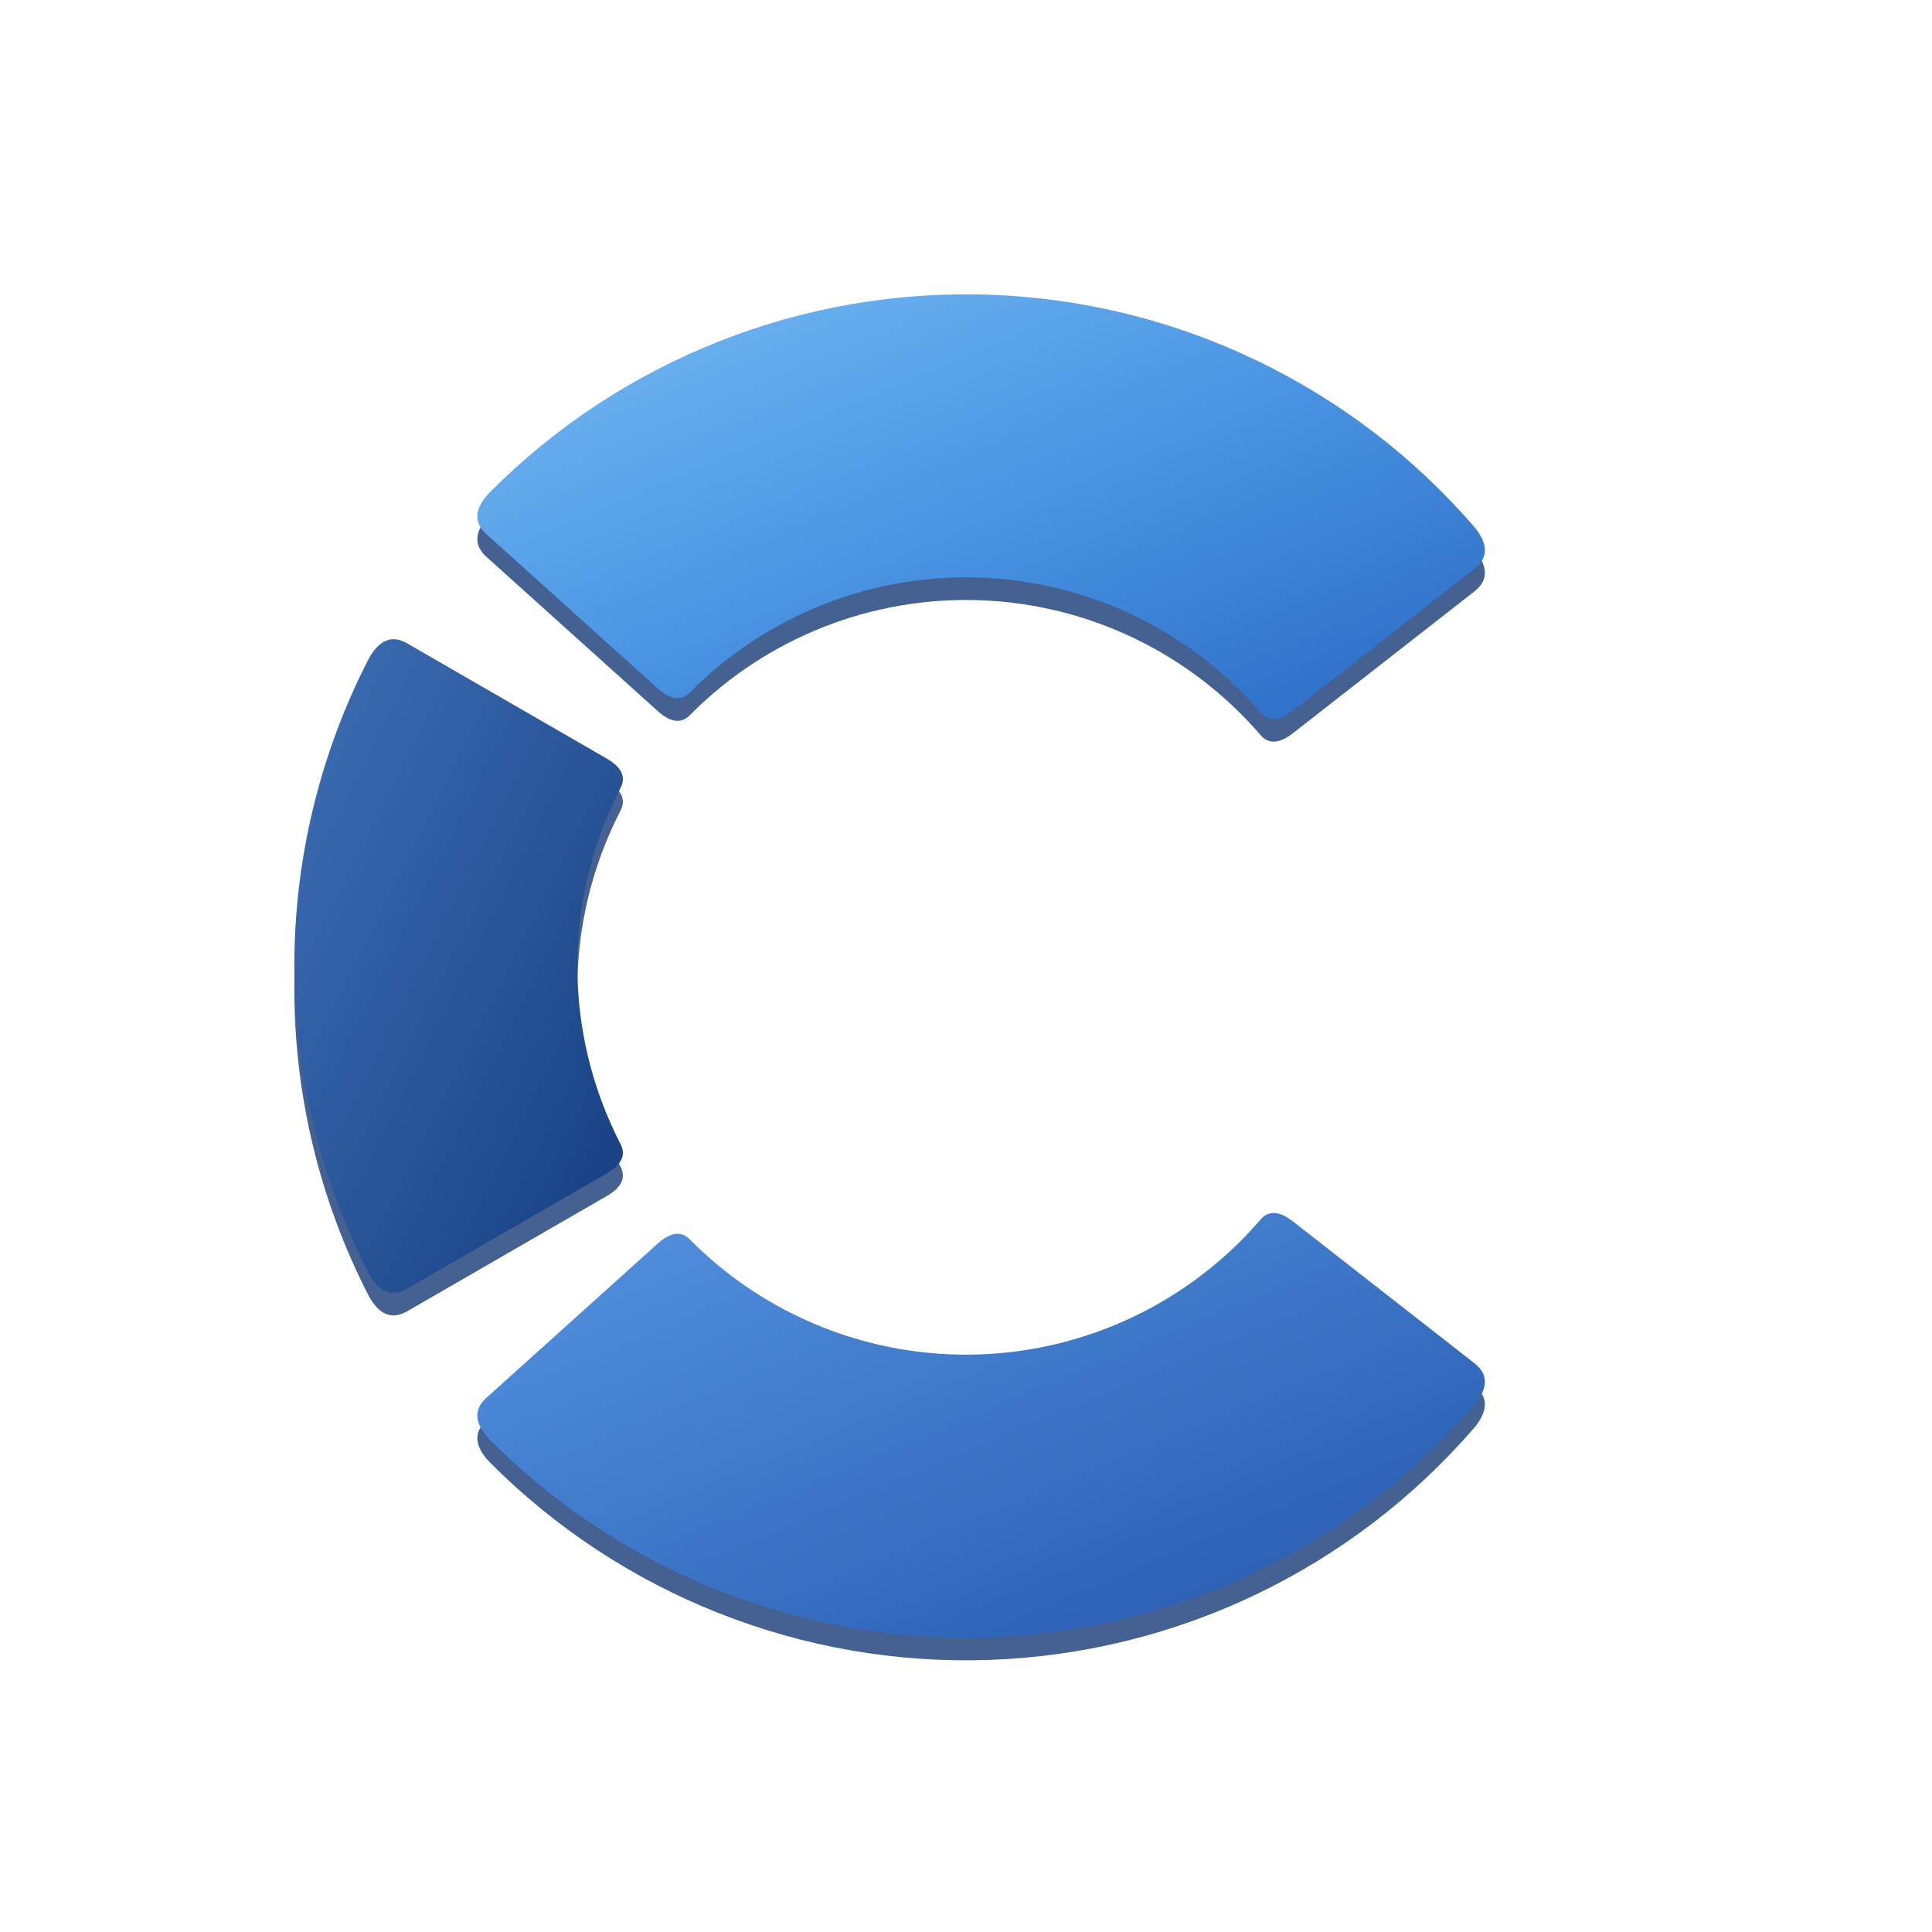
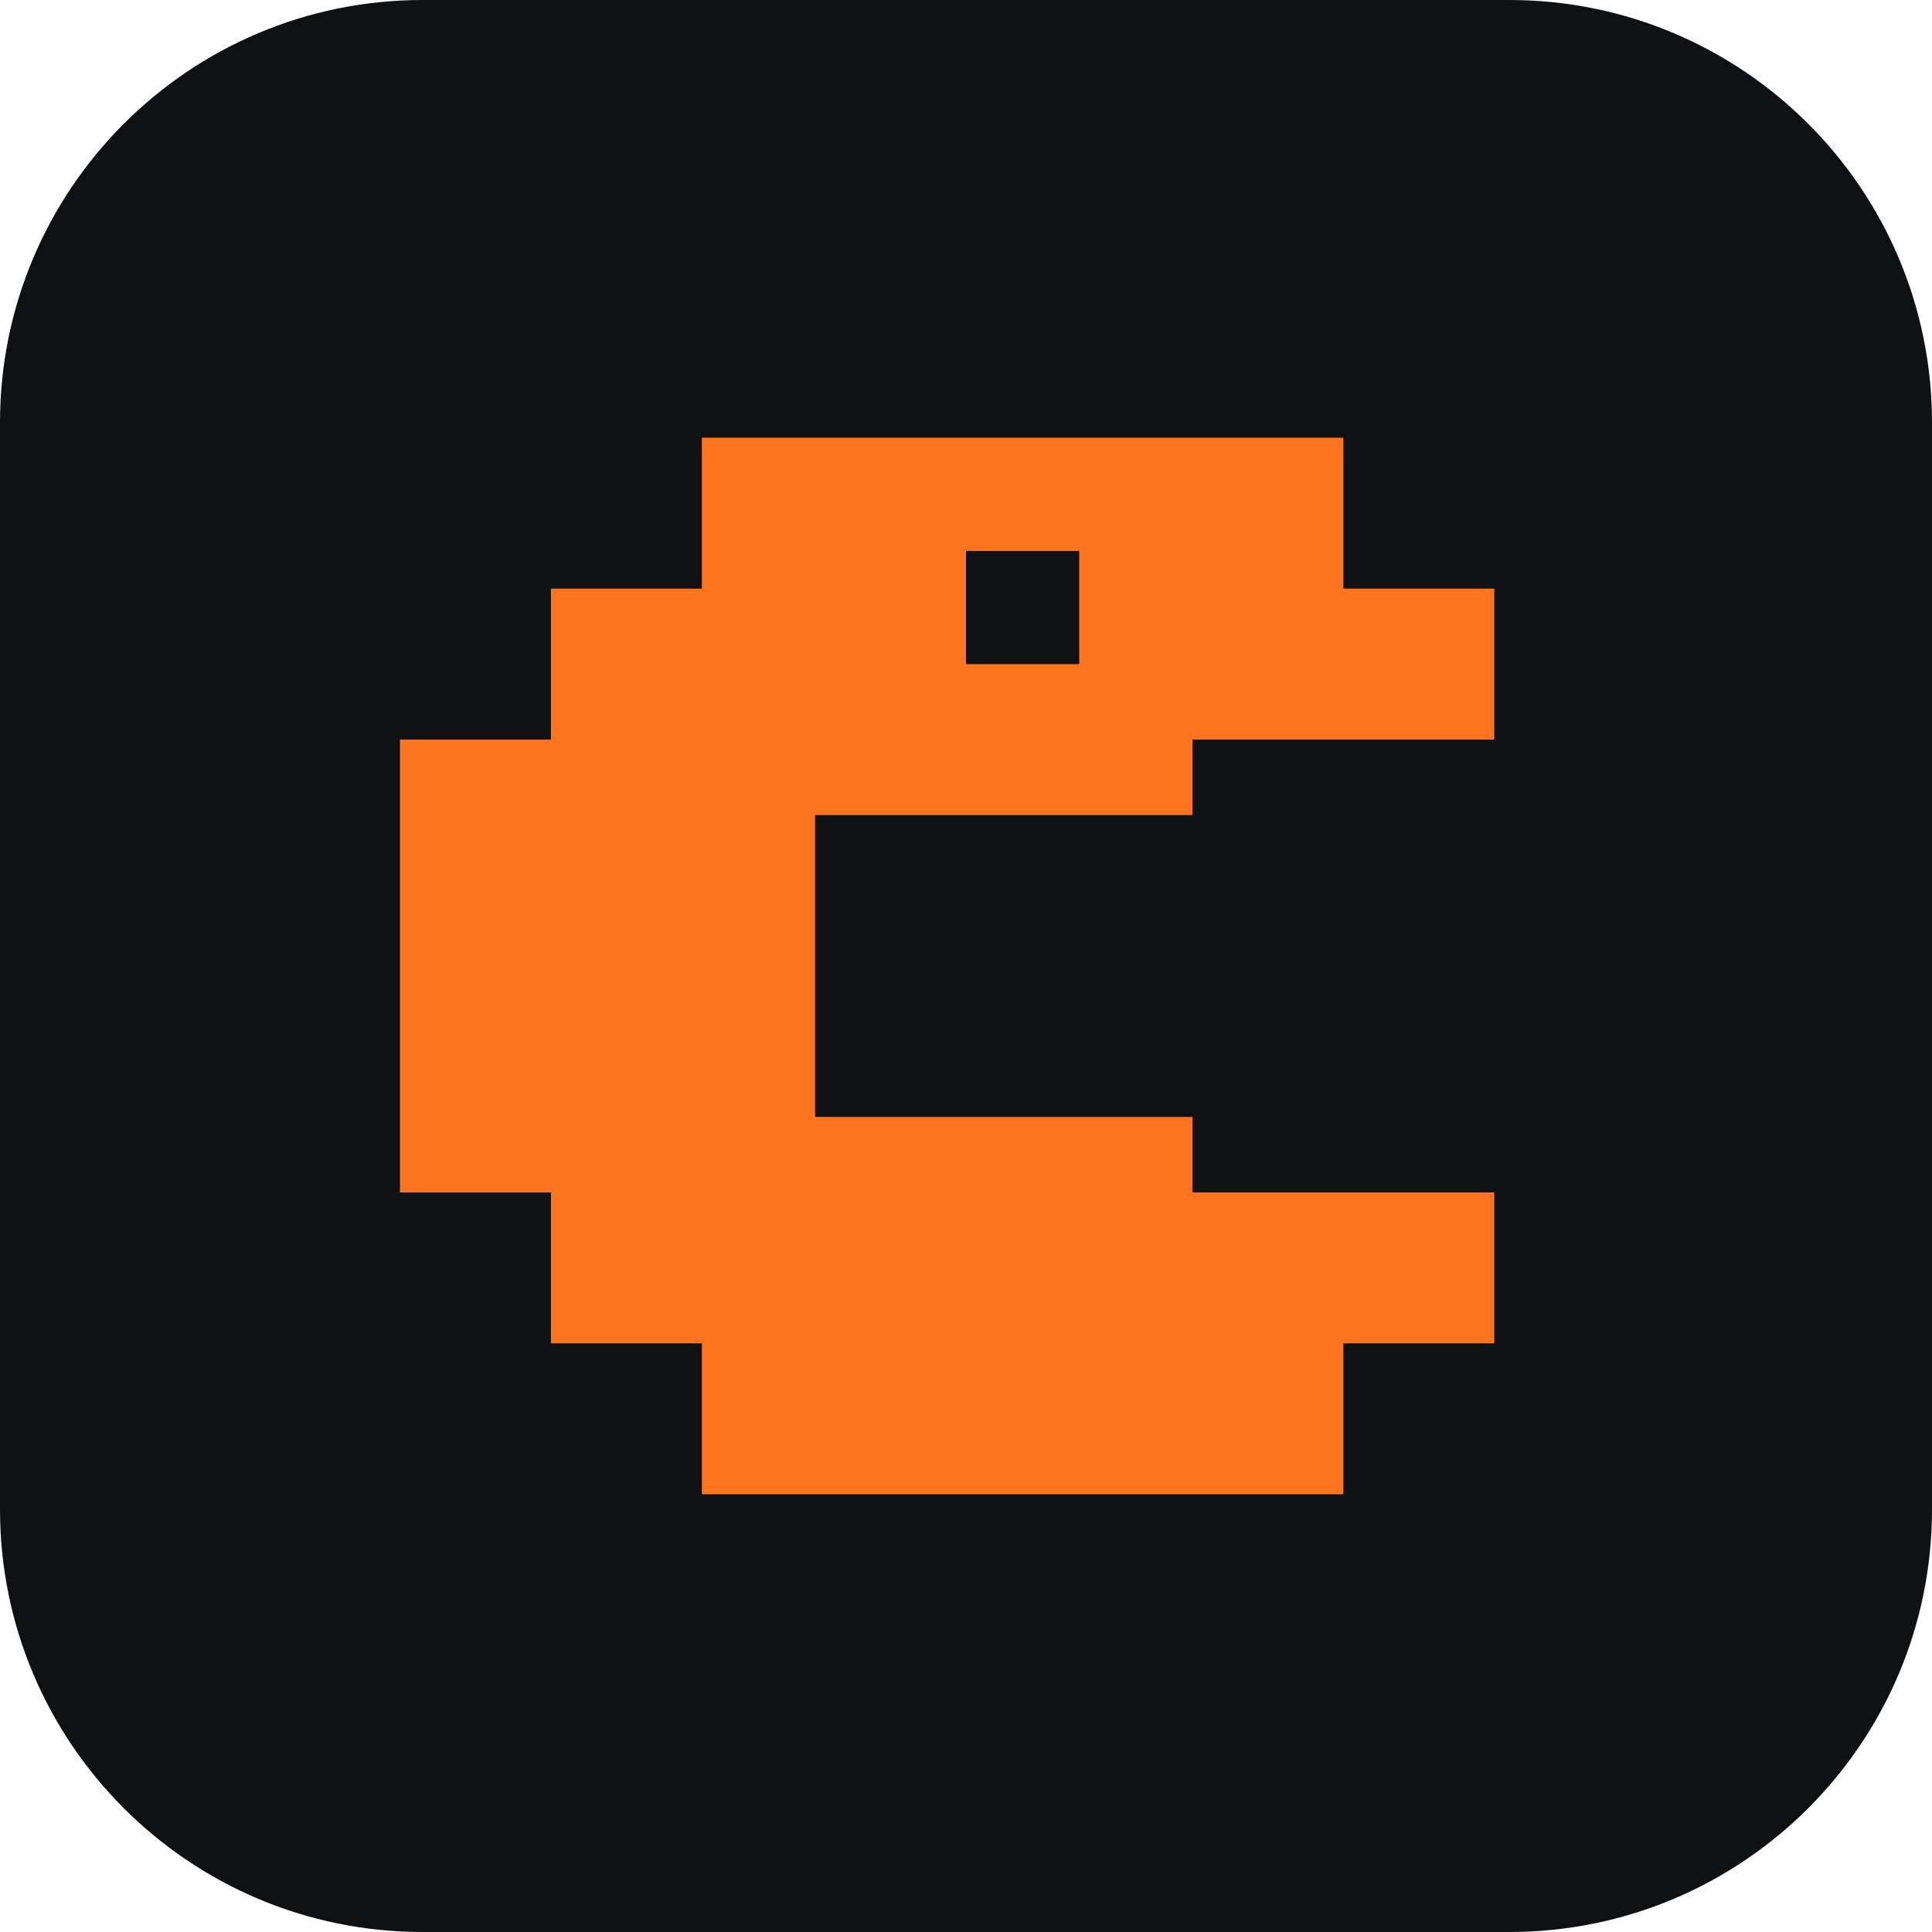
- <svg xmlns="http://www.w3.org/2000/svg" width="512" height="512" viewBox="0 0 512 512" role="img" aria-label="Cyrvis three-part layered C">
-   <defs>
-     <linearGradient id="badge" x1="0" y1="0" x2="1" y2="1">
-       <stop offset="0" stop-color="#3F7DDB" />
-       <stop offset="0.5" stop-color="#235DB7" />
-       <stop offset="1" stop-color="#153D86" />
-     </linearGradient>
-     <linearGradient id="blue0" x1="0" y1="0" x2="1" y2="1">
-       <stop offset="0" stop-color="#3F70B4" />
-       <stop offset="1" stop-color="#153D81" />
-     </linearGradient>
-     <linearGradient id="blue1" x1="0" y1="0" x2="1" y2="1">
-       <stop offset="0" stop-color="#77BCF4" />
-       <stop offset="0.5" stop-color="#4B95E3" />
-       <stop offset="1" stop-color="#2968C3" />
-     </linearGradient>
-     <linearGradient id="blue2" x1="0" y1="0" x2="1" y2="1">
-       <stop offset="0" stop-color="#5595E2" />
-       <stop offset="1" stop-color="#2456AC" />
-     </linearGradient>
-     <linearGradient id="white0" x1="0" y1="0" x2="1" y2="1">
-       <stop offset="0" stop-color="#E0EBF9" />
-       <stop offset="1" stop-color="#9FB9DB" />
-     </linearGradient>
-     <linearGradient id="white1" x1="0" y1="0" x2="1" y2="1">
-       <stop offset="0" stop-color="#FFFFFF" />
-       <stop offset="1" stop-color="#E8F3FF" />
-     </linearGradient>
-     <linearGradient id="white2" x1="0" y1="0" x2="1" y2="1">
-       <stop offset="0" stop-color="#F6FAFF" />
-       <stop offset="1" stop-color="#C0D4ED" />
-     </linearGradient>
-     <linearGradient id="tile" x1="0" y1="0" x2="1" y2="1">
-       <stop offset="0" stop-color="#3376D2" />
-       <stop offset="1" stop-color="#173E84" />
-     </linearGradient>
-   </defs>
-   <g transform="translate(0 6)" fill="#153A76" opacity=".8">
-     <path d="M 97.684 337.363 A 178 178 0 0 1 97.684 174.637 Q 101.847 167.000 107.910 170.500 L 160.737 201.000 Q 166.799 204.500 164.390 208.919 A 103 103 0 0 0 164.390 303.081 Q 166.799 307.500 160.737 311.000 L 107.910 341.500 Q 101.847 345.000 97.684 337.363 Z" />
-     <path d="M 129.696 130.575 A 178 178 0 0 1 390.745 139.691 Q 396.266 146.412 390.750 150.722 L 342.681 188.277 Q 337.165 192.587 333.970 188.698 A 103 103 0 0 0 182.914 183.423 Q 179.456 187.080 174.254 182.396 L 128.922 141.579 Q 123.720 136.895 129.696 130.575 Z" />
-     <path d="M 390.745 372.309 A 178 178 0 0 1 129.696 381.425 Q 123.720 375.105 128.922 370.421 L 174.254 329.604 Q 179.456 324.920 182.914 328.577 A 103 103 0 0 0 333.970 323.302 Q 337.165 319.413 342.681 323.723 L 390.750 361.278 Q 396.266 365.588 390.745 372.309 Z" />
+ <svg xmlns="http://www.w3.org/2000/svg" width="512" height="512" viewBox="0 0 512 512" role="img" aria-label="Cyrvis orange arcade C on black">
+   <rect width="512" height="512" rx="112" fill="#101112" />
+   <g transform="translate(76 76) scale(1.25)">
+     <path fill="#FF751F" fill-rule="evenodd" d="M88 32 H224 V64 H256 V96 H192 V112 H112 V176 H192 V192 H256 V224 H224 V256 H88 V224 H56 V192 H24 V96 H56 V64 H88Z M144 56 H168 V80 H144Z" />
  </g>
-   <path d="M 97.684 337.363 A 178 178 0 0 1 97.684 174.637 Q 101.847 167.000 107.910 170.500 L 160.737 201.000 Q 166.799 204.500 164.390 208.919 A 103 103 0 0 0 164.390 303.081 Q 166.799 307.500 160.737 311.000 L 107.910 341.500 Q 101.847 345.000 97.684 337.363 Z" fill="url(#blue0)" />
-   <path d="M 129.696 130.575 A 178 178 0 0 1 390.745 139.691 Q 396.266 146.412 390.750 150.722 L 342.681 188.277 Q 337.165 192.587 333.970 188.698 A 103 103 0 0 0 182.914 183.423 Q 179.456 187.080 174.254 182.396 L 128.922 141.579 Q 123.720 136.895 129.696 130.575 Z" fill="url(#blue1)" />
-   <path d="M 390.745 372.309 A 178 178 0 0 1 129.696 381.425 Q 123.720 375.105 128.922 370.421 L 174.254 329.604 Q 179.456 324.920 182.914 328.577 A 103 103 0 0 0 333.970 323.302 Q 337.165 319.413 342.681 323.723 L 390.750 361.278 Q 396.266 365.588 390.745 372.309 Z" fill="url(#blue2)" />
</svg>
